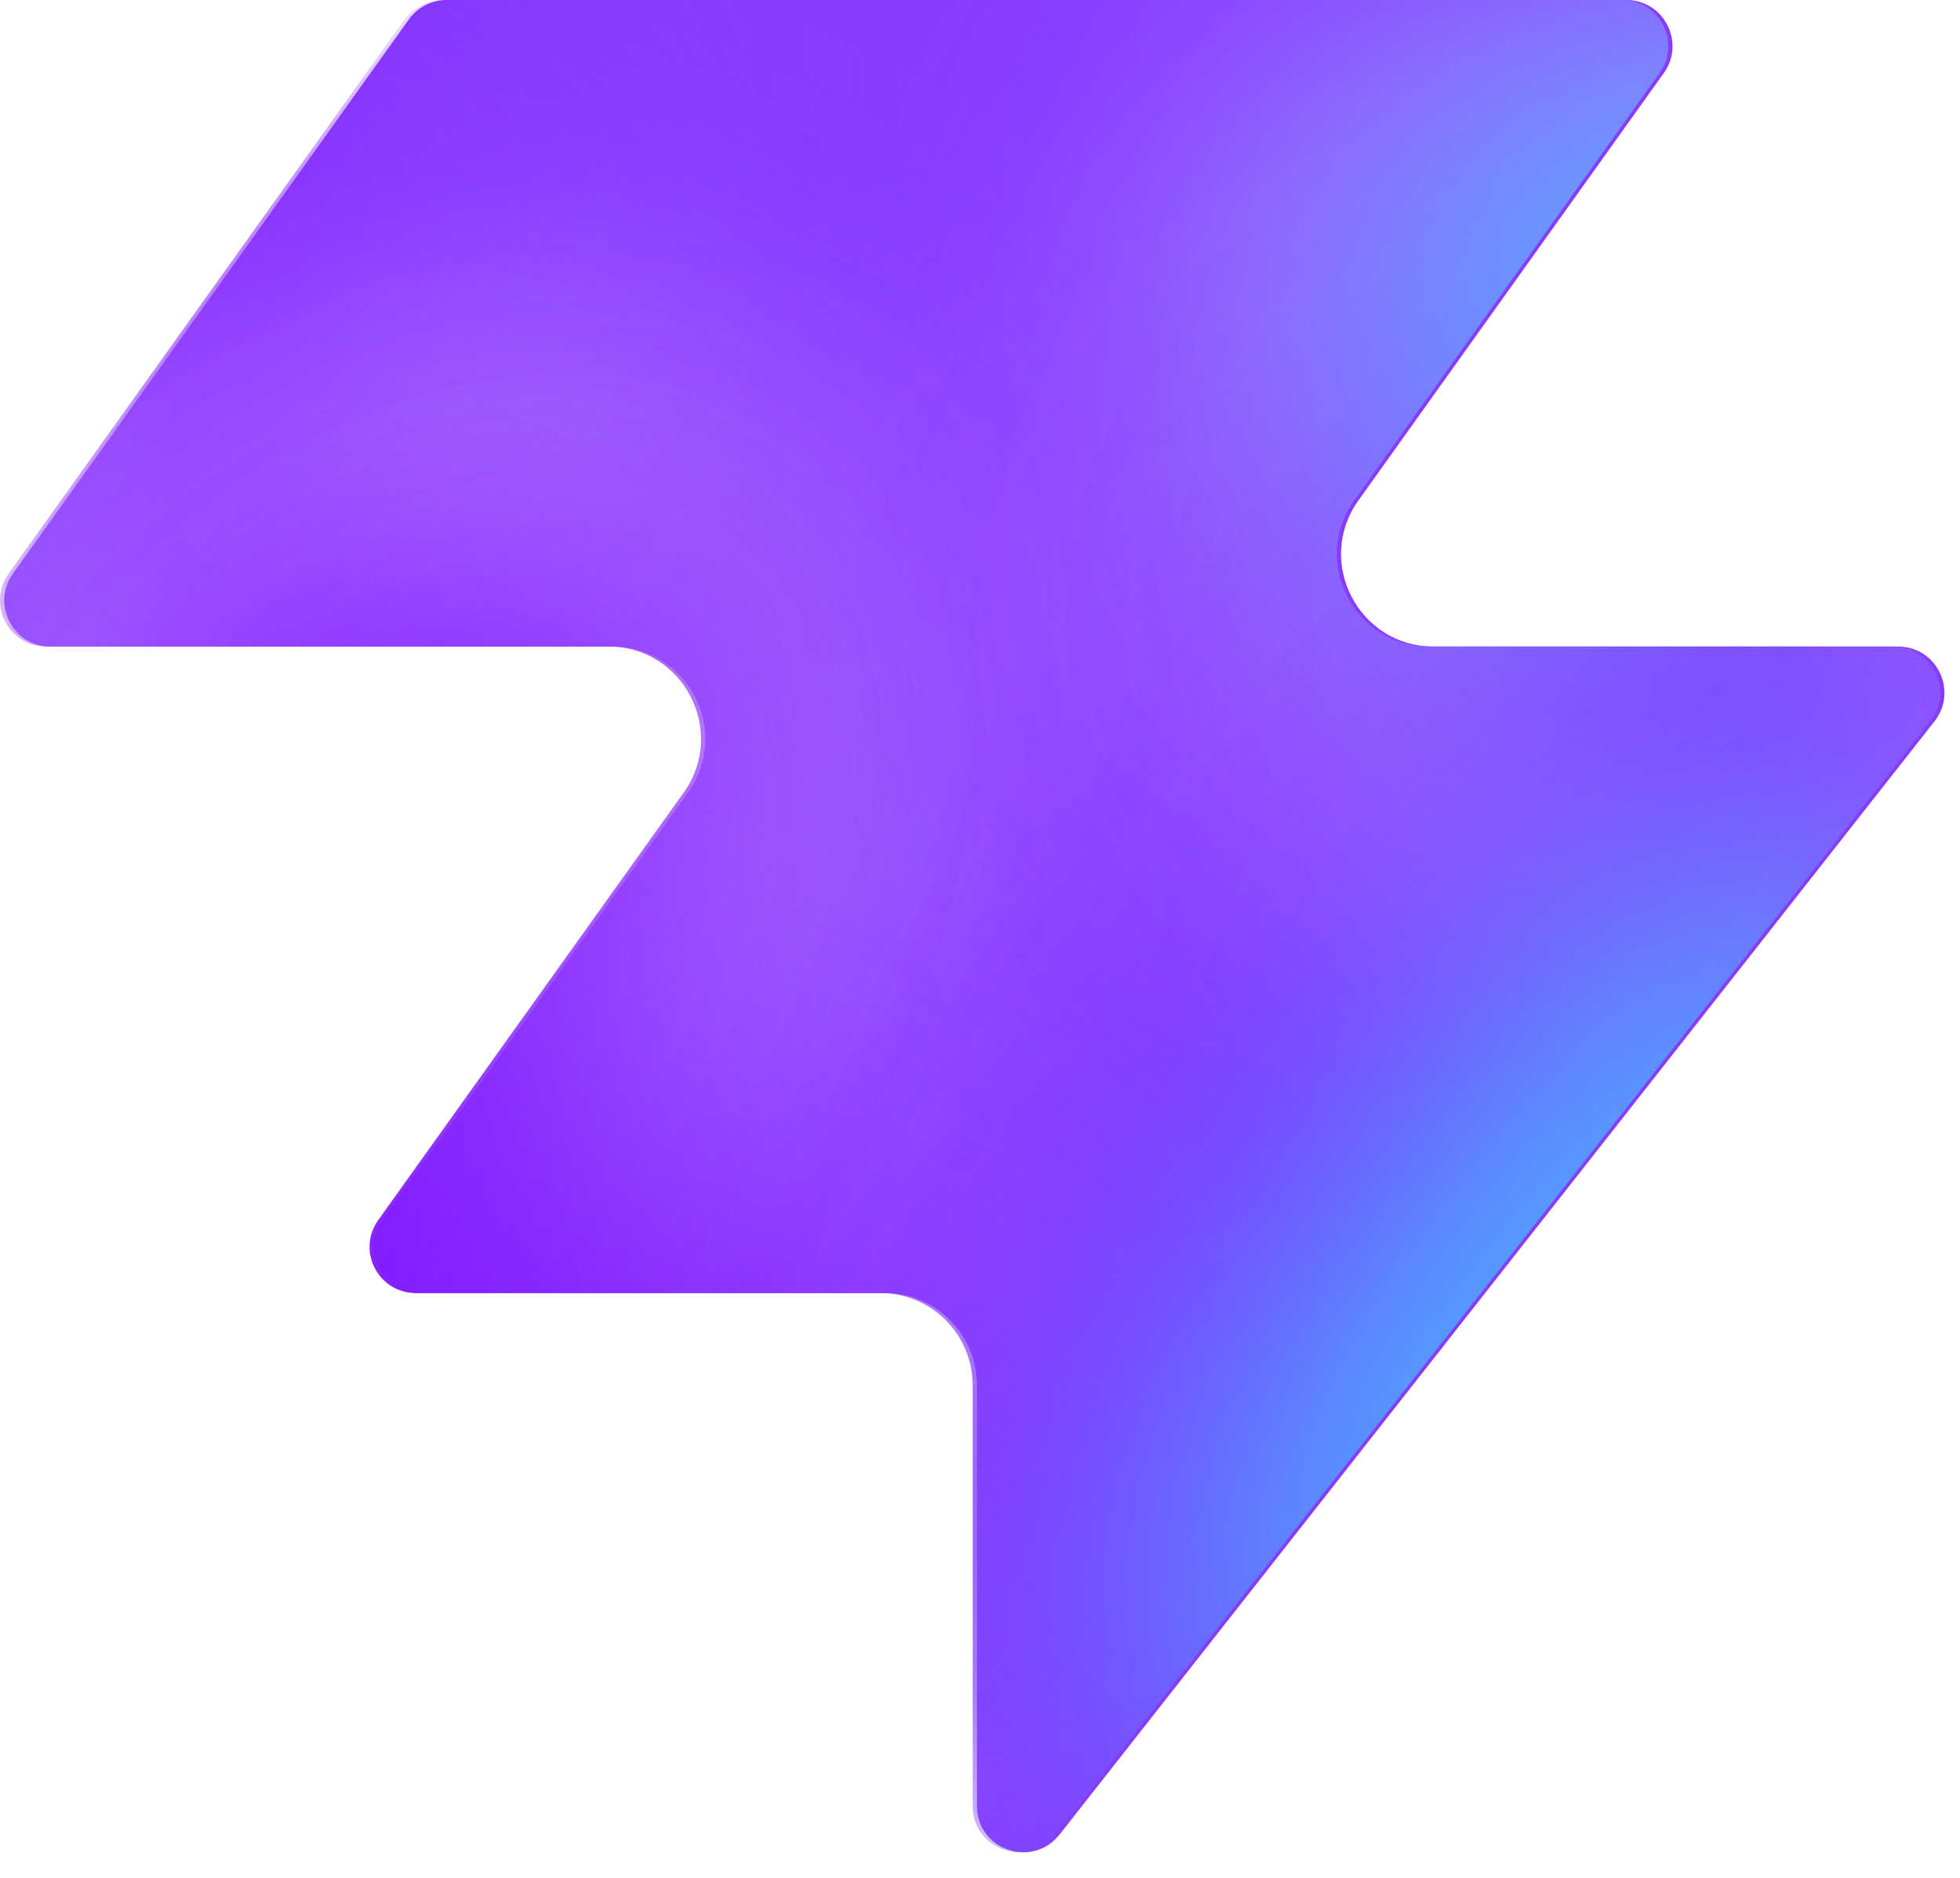
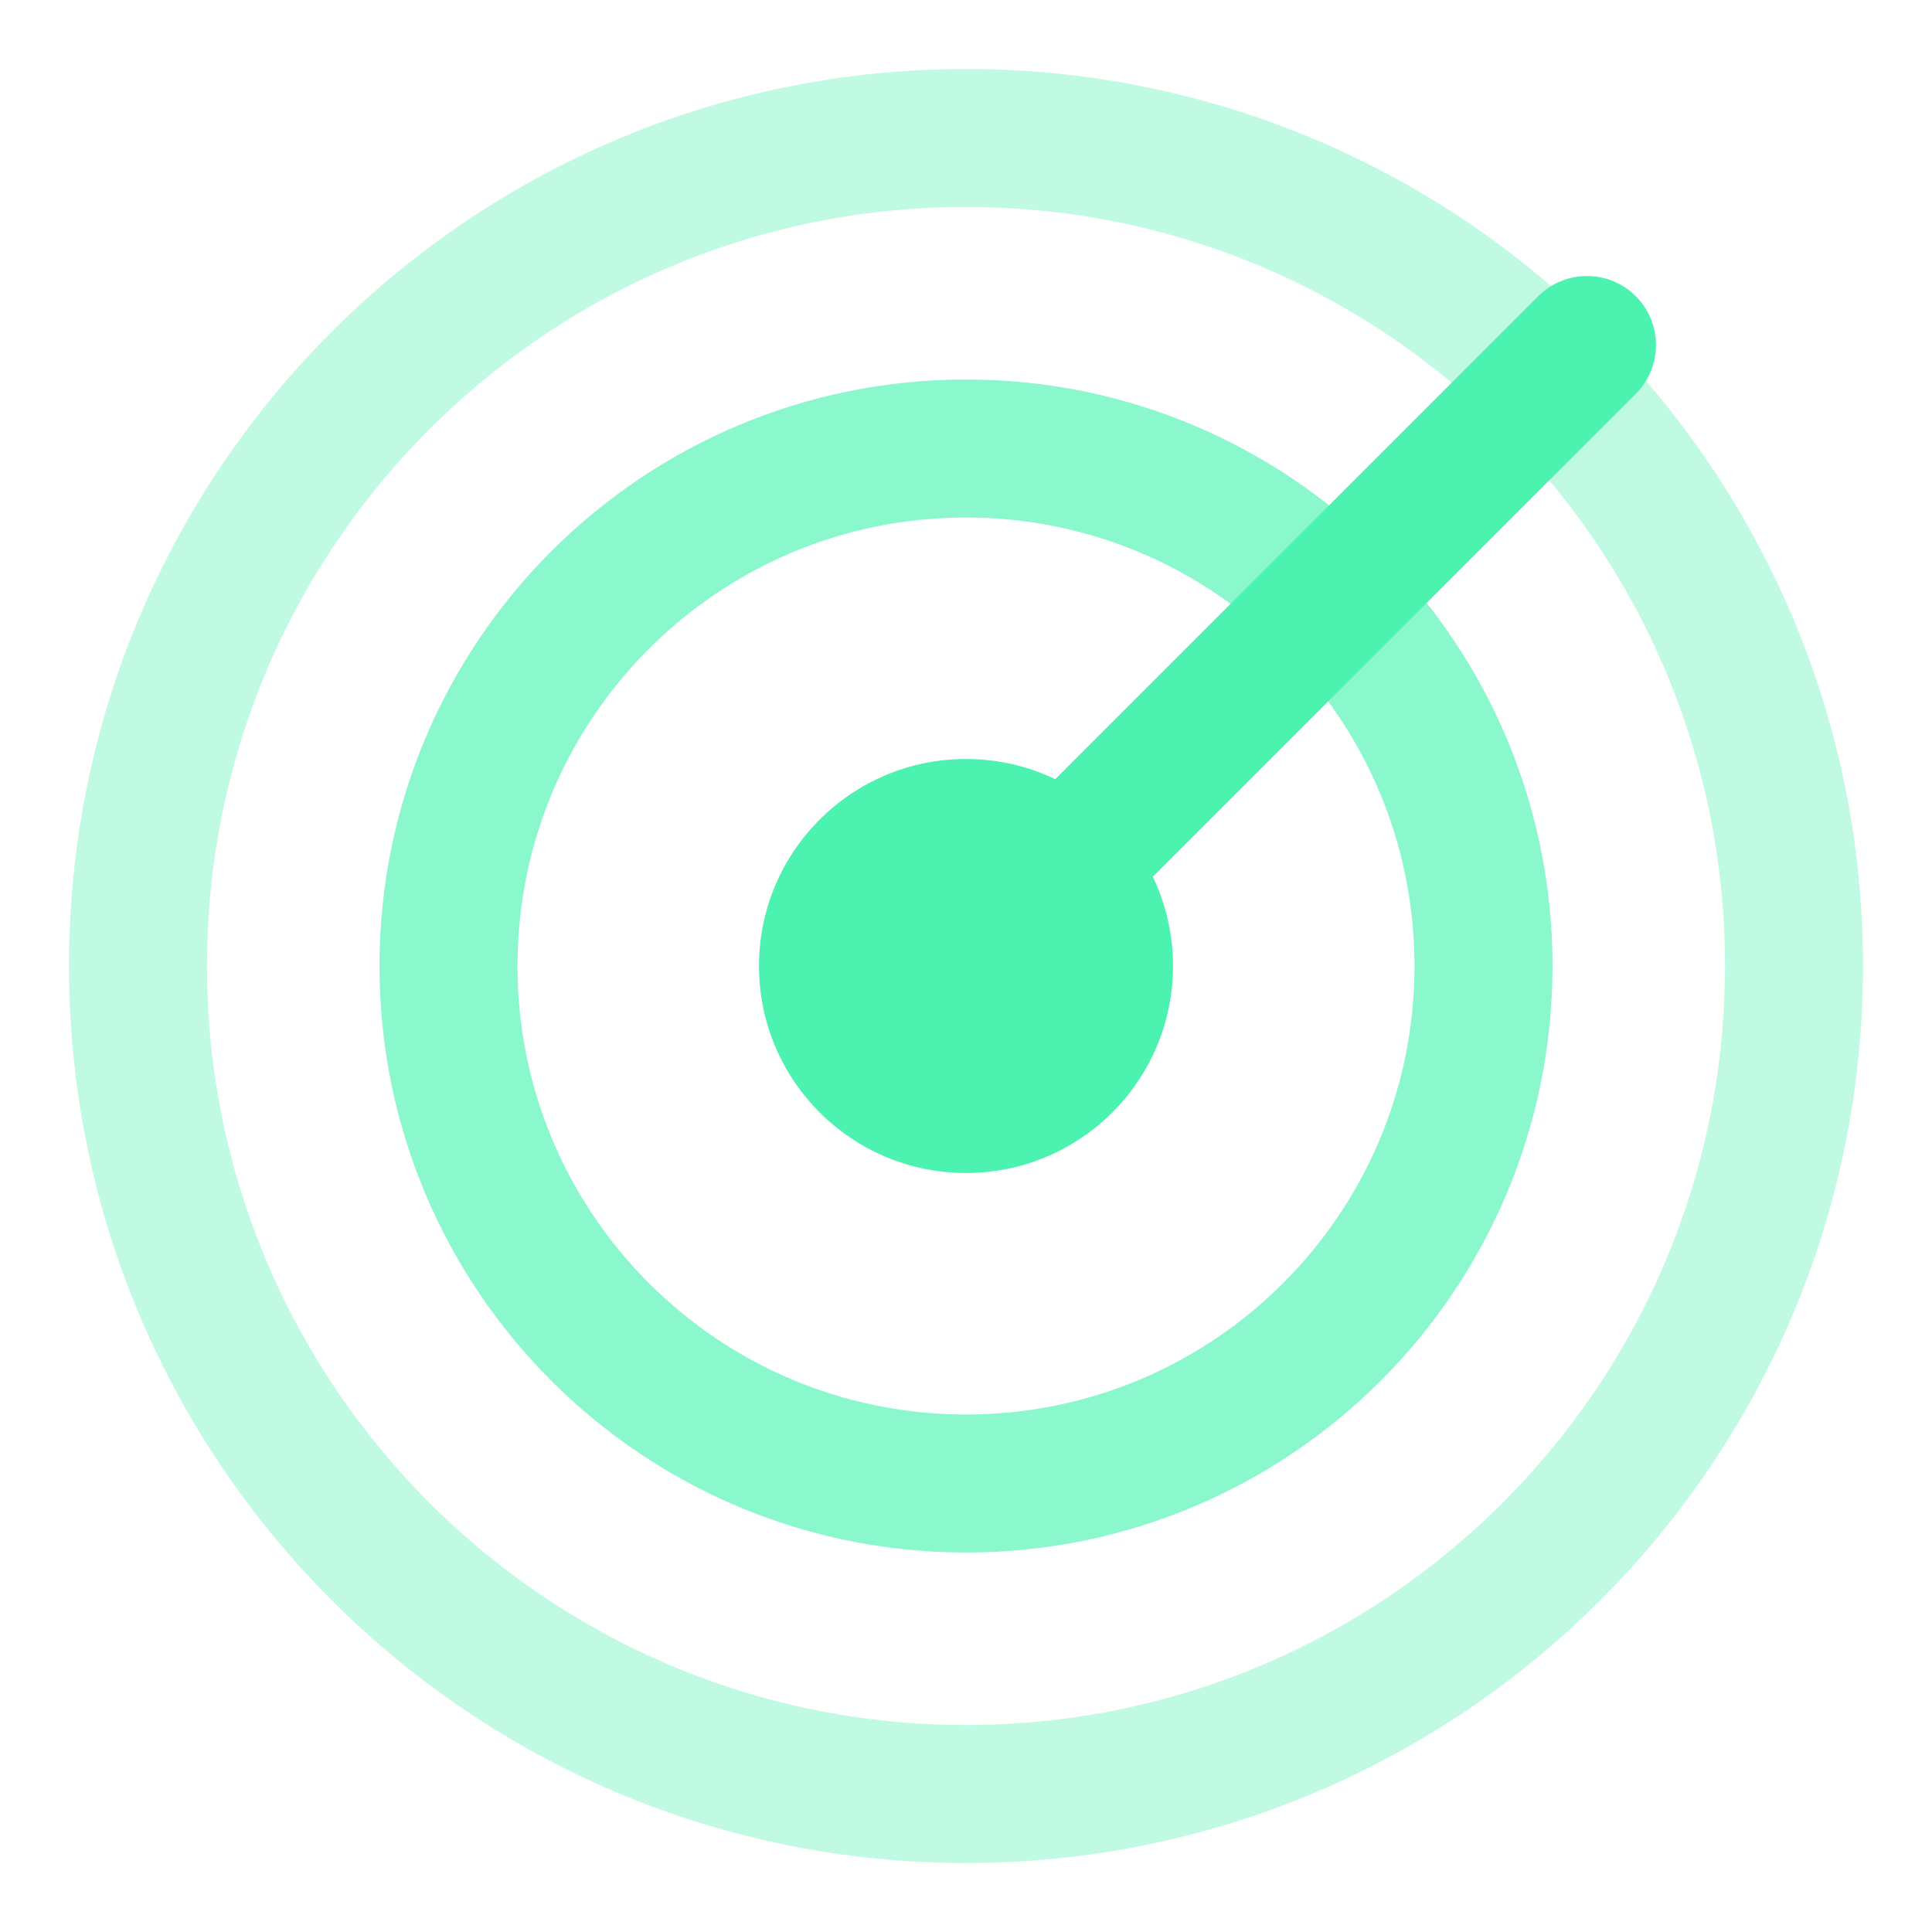
- <svg xmlns="http://www.w3.org/2000/svg" width="48" height="46" fill="none" viewBox="0 0 48 46">
-   <path fill="#863bff" d="M25.946 44.938c-.664.845-2.021.375-2.021-.698V33.937a2.26 2.26 0 0 0-2.262-2.262H10.287c-.92 0-1.456-1.04-.92-1.788l7.48-10.471c1.07-1.497 0-3.578-1.842-3.578H1.237c-.92 0-1.456-1.04-.92-1.788L10.013.474c.214-.297.556-.474.92-.474h28.894c.92 0 1.456 1.04.92 1.788l-7.48 10.471c-1.07 1.498 0 3.579 1.842 3.579h11.377c.943 0 1.473 1.088.89 1.83L25.947 44.94z" style="fill:#863bff;fill:color(display-p3 .525 .23 1);fill-opacity:1" />
-   <mask id="a" width="48" height="46" x="0" y="0" maskUnits="userSpaceOnUse" style="mask-type:alpha">
-     <path fill="#000" d="M25.842 44.938c-.664.844-2.021.375-2.021-.698V33.937a2.26 2.26 0 0 0-2.262-2.262H10.183c-.92 0-1.456-1.04-.92-1.788l7.48-10.471c1.07-1.498 0-3.579-1.842-3.579H1.133c-.92 0-1.456-1.04-.92-1.787L9.91.473c.214-.297.556-.474.92-.474h28.894c.92 0 1.456 1.04.92 1.788l-7.48 10.471c-1.07 1.498 0 3.578 1.842 3.578h11.377c.943 0 1.473 1.088.89 1.832L25.843 44.94z" style="fill:#000;fill-opacity:1" />
-   </mask>
-   <g mask="url(#a)">
-     <g filter="url(#b)">
-       <ellipse cx="5.508" cy="14.704" fill="#ede6ff" rx="5.508" ry="14.704" style="fill:#ede6ff;fill:color(display-p3 .927 .903 1);fill-opacity:1" transform="matrix(.00324 1 1 -.00324 -4.47 31.516)" />
-     </g>
-     <g filter="url(#c)">
-       <ellipse cx="10.399" cy="29.851" fill="#ede6ff" rx="10.399" ry="29.851" style="fill:#ede6ff;fill:color(display-p3 .927 .903 1);fill-opacity:1" transform="matrix(.00324 1 1 -.00324 -39.328 7.883)" />
-     </g>
-     <g filter="url(#d)">
-       <ellipse cx="5.508" cy="30.487" fill="#7e14ff" rx="5.508" ry="30.487" style="fill:#7e14ff;fill:color(display-p3 .492 .077 1);fill-opacity:1" transform="rotate(89.814 -25.913 -14.639)scale(1 -1)" />
-     </g>
-     <g filter="url(#e)">
-       <ellipse cx="5.508" cy="30.599" fill="#7e14ff" rx="5.508" ry="30.599" style="fill:#7e14ff;fill:color(display-p3 .492 .077 1);fill-opacity:1" transform="rotate(89.814 -32.644 -3.334)scale(1 -1)" />
-     </g>
-     <g filter="url(#f)">
-       <ellipse cx="5.508" cy="30.599" fill="#7e14ff" rx="5.508" ry="30.599" style="fill:#7e14ff;fill:color(display-p3 .492 .077 1);fill-opacity:1" transform="matrix(.00324 1 1 -.00324 -34.34 30.47)" />
-     </g>
-     <g filter="url(#g)">
-       <ellipse cx="14.072" cy="22.078" fill="#ede6ff" rx="14.072" ry="22.078" style="fill:#ede6ff;fill:color(display-p3 .927 .903 1);fill-opacity:1" transform="rotate(93.35 24.506 48.493)scale(-1 1)" />
-     </g>
-     <g filter="url(#h)">
-       <ellipse cx="3.47" cy="21.501" fill="#7e14ff" rx="3.47" ry="21.501" style="fill:#7e14ff;fill:color(display-p3 .492 .077 1);fill-opacity:1" transform="rotate(89.009 28.708 47.59)scale(-1 1)" />
-     </g>
-     <g filter="url(#i)">
-       <ellipse cx="3.47" cy="21.501" fill="#7e14ff" rx="3.47" ry="21.501" style="fill:#7e14ff;fill:color(display-p3 .492 .077 1);fill-opacity:1" transform="rotate(89.009 28.708 47.59)scale(-1 1)" />
-     </g>
-     <g filter="url(#j)">
-       <ellipse cx=".387" cy="8.972" fill="#7e14ff" rx="4.407" ry="29.108" style="fill:#7e14ff;fill:color(display-p3 .492 .077 1);fill-opacity:1" transform="rotate(39.51 .387 8.972)" />
-     </g>
-     <g filter="url(#k)">
-       <ellipse cx="47.523" cy="-6.092" fill="#7e14ff" rx="4.407" ry="29.108" style="fill:#7e14ff;fill:color(display-p3 .492 .077 1);fill-opacity:1" transform="rotate(37.892 47.523 -6.092)" />
-     </g>
-     <g filter="url(#l)">
-       <ellipse cx="41.412" cy="6.333" fill="#47bfff" rx="5.971" ry="9.665" style="fill:#47bfff;fill:color(display-p3 .28 .748 1);fill-opacity:1" transform="rotate(37.892 41.412 6.333)" />
-     </g>
-     <g filter="url(#m)">
-       <ellipse cx="-1.879" cy="38.332" fill="#7e14ff" rx="4.407" ry="29.108" style="fill:#7e14ff;fill:color(display-p3 .492 .077 1);fill-opacity:1" transform="rotate(37.892 -1.88 38.332)" />
-     </g>
-     <g filter="url(#n)">
-       <ellipse cx="-1.879" cy="38.332" fill="#7e14ff" rx="4.407" ry="29.108" style="fill:#7e14ff;fill:color(display-p3 .492 .077 1);fill-opacity:1" transform="rotate(37.892 -1.88 38.332)" />
-     </g>
-     <g filter="url(#o)">
-       <ellipse cx="35.651" cy="29.907" fill="#7e14ff" rx="4.407" ry="29.108" style="fill:#7e14ff;fill:color(display-p3 .492 .077 1);fill-opacity:1" transform="rotate(37.892 35.651 29.907)" />
-     </g>
-     <g filter="url(#p)">
-       <ellipse cx="38.418" cy="32.4" fill="#47bfff" rx="5.971" ry="15.297" style="fill:#47bfff;fill:color(display-p3 .28 .748 1);fill-opacity:1" transform="rotate(37.892 38.418 32.4)" />
-     </g>
-   </g>
-   <defs>
-     <filter id="b" width="60.045" height="41.654" x="-19.77" y="16.149" color-interpolation-filters="sRGB" filterUnits="userSpaceOnUse">
-       <feFlood flood-opacity="0" result="BackgroundImageFix" />
-       <feBlend in="SourceGraphic" in2="BackgroundImageFix" result="shape" />
-       <feGaussianBlur result="effect1_foregroundBlur_2002_17158" stdDeviation="7.659" />
-     </filter>
-     <filter id="c" width="90.34" height="51.437" x="-54.613" y="-7.533" color-interpolation-filters="sRGB" filterUnits="userSpaceOnUse">
-       <feFlood flood-opacity="0" result="BackgroundImageFix" />
-       <feBlend in="SourceGraphic" in2="BackgroundImageFix" result="shape" />
-       <feGaussianBlur result="effect1_foregroundBlur_2002_17158" stdDeviation="7.659" />
-     </filter>
-     <filter id="d" width="79.355" height="29.4" x="-49.64" y="2.03" color-interpolation-filters="sRGB" filterUnits="userSpaceOnUse">
-       <feFlood flood-opacity="0" result="BackgroundImageFix" />
-       <feBlend in="SourceGraphic" in2="BackgroundImageFix" result="shape" />
-       <feGaussianBlur result="effect1_foregroundBlur_2002_17158" stdDeviation="4.596" />
-     </filter>
-     <filter id="e" width="79.579" height="29.4" x="-45.045" y="20.029" color-interpolation-filters="sRGB" filterUnits="userSpaceOnUse">
-       <feFlood flood-opacity="0" result="BackgroundImageFix" />
-       <feBlend in="SourceGraphic" in2="BackgroundImageFix" result="shape" />
-       <feGaussianBlur result="effect1_foregroundBlur_2002_17158" stdDeviation="4.596" />
-     </filter>
-     <filter id="f" width="79.579" height="29.4" x="-43.513" y="21.178" color-interpolation-filters="sRGB" filterUnits="userSpaceOnUse">
-       <feFlood flood-opacity="0" result="BackgroundImageFix" />
-       <feBlend in="SourceGraphic" in2="BackgroundImageFix" result="shape" />
-       <feGaussianBlur result="effect1_foregroundBlur_2002_17158" stdDeviation="4.596" />
-     </filter>
-     <filter id="g" width="74.749" height="58.852" x="15.756" y="-17.901" color-interpolation-filters="sRGB" filterUnits="userSpaceOnUse">
-       <feFlood flood-opacity="0" result="BackgroundImageFix" />
-       <feBlend in="SourceGraphic" in2="BackgroundImageFix" result="shape" />
-       <feGaussianBlur result="effect1_foregroundBlur_2002_17158" stdDeviation="7.659" />
-     </filter>
-     <filter id="h" width="61.377" height="25.362" x="23.548" y="2.284" color-interpolation-filters="sRGB" filterUnits="userSpaceOnUse">
-       <feFlood flood-opacity="0" result="BackgroundImageFix" />
-       <feBlend in="SourceGraphic" in2="BackgroundImageFix" result="shape" />
-       <feGaussianBlur result="effect1_foregroundBlur_2002_17158" stdDeviation="4.596" />
-     </filter>
-     <filter id="i" width="61.377" height="25.362" x="23.548" y="2.284" color-interpolation-filters="sRGB" filterUnits="userSpaceOnUse">
-       <feFlood flood-opacity="0" result="BackgroundImageFix" />
-       <feBlend in="SourceGraphic" in2="BackgroundImageFix" result="shape" />
-       <feGaussianBlur result="effect1_foregroundBlur_2002_17158" stdDeviation="4.596" />
-     </filter>
-     <filter id="j" width="56.045" height="63.649" x="-27.636" y="-22.853" color-interpolation-filters="sRGB" filterUnits="userSpaceOnUse">
-       <feFlood flood-opacity="0" result="BackgroundImageFix" />
-       <feBlend in="SourceGraphic" in2="BackgroundImageFix" result="shape" />
-       <feGaussianBlur result="effect1_foregroundBlur_2002_17158" stdDeviation="4.596" />
-     </filter>
-     <filter id="k" width="54.814" height="64.646" x="20.116" y="-38.415" color-interpolation-filters="sRGB" filterUnits="userSpaceOnUse">
-       <feFlood flood-opacity="0" result="BackgroundImageFix" />
-       <feBlend in="SourceGraphic" in2="BackgroundImageFix" result="shape" />
-       <feGaussianBlur result="effect1_foregroundBlur_2002_17158" stdDeviation="4.596" />
-     </filter>
-     <filter id="l" width="33.541" height="35.313" x="24.641" y="-11.323" color-interpolation-filters="sRGB" filterUnits="userSpaceOnUse">
-       <feFlood flood-opacity="0" result="BackgroundImageFix" />
-       <feBlend in="SourceGraphic" in2="BackgroundImageFix" result="shape" />
-       <feGaussianBlur result="effect1_foregroundBlur_2002_17158" stdDeviation="4.596" />
-     </filter>
-     <filter id="m" width="54.814" height="64.646" x="-29.286" y="6.009" color-interpolation-filters="sRGB" filterUnits="userSpaceOnUse">
-       <feFlood flood-opacity="0" result="BackgroundImageFix" />
-       <feBlend in="SourceGraphic" in2="BackgroundImageFix" result="shape" />
-       <feGaussianBlur result="effect1_foregroundBlur_2002_17158" stdDeviation="4.596" />
-     </filter>
-     <filter id="n" width="54.814" height="64.646" x="-29.286" y="6.009" color-interpolation-filters="sRGB" filterUnits="userSpaceOnUse">
-       <feFlood flood-opacity="0" result="BackgroundImageFix" />
-       <feBlend in="SourceGraphic" in2="BackgroundImageFix" result="shape" />
-       <feGaussianBlur result="effect1_foregroundBlur_2002_17158" stdDeviation="4.596" />
-     </filter>
-     <filter id="o" width="54.814" height="64.646" x="8.244" y="-2.416" color-interpolation-filters="sRGB" filterUnits="userSpaceOnUse">
-       <feFlood flood-opacity="0" result="BackgroundImageFix" />
-       <feBlend in="SourceGraphic" in2="BackgroundImageFix" result="shape" />
-       <feGaussianBlur result="effect1_foregroundBlur_2002_17158" stdDeviation="4.596" />
-     </filter>
-     <filter id="p" width="39.409" height="43.623" x="18.713" y="10.588" color-interpolation-filters="sRGB" filterUnits="userSpaceOnUse">
-       <feFlood flood-opacity="0" result="BackgroundImageFix" />
-       <feBlend in="SourceGraphic" in2="BackgroundImageFix" result="shape" />
-       <feGaussianBlur result="effect1_foregroundBlur_2002_17158" stdDeviation="4.596" />
-     </filter>
-   </defs>
+ <svg xmlns="http://www.w3.org/2000/svg" viewBox="0 0 28 28">
+   <circle cx="14" cy="14" r="12" fill="none" stroke="#4cf2b0" stroke-width="2" opacity=".35" />
+   <circle cx="14" cy="14" r="7.5" fill="none" stroke="#4cf2b0" stroke-width="2" opacity=".65" />
+   <circle cx="14" cy="14" r="3" fill="#4cf2b0" />
+   <path d="M14 14 23 5" stroke="#4cf2b0" stroke-width="2" stroke-linecap="round" />
</svg>
